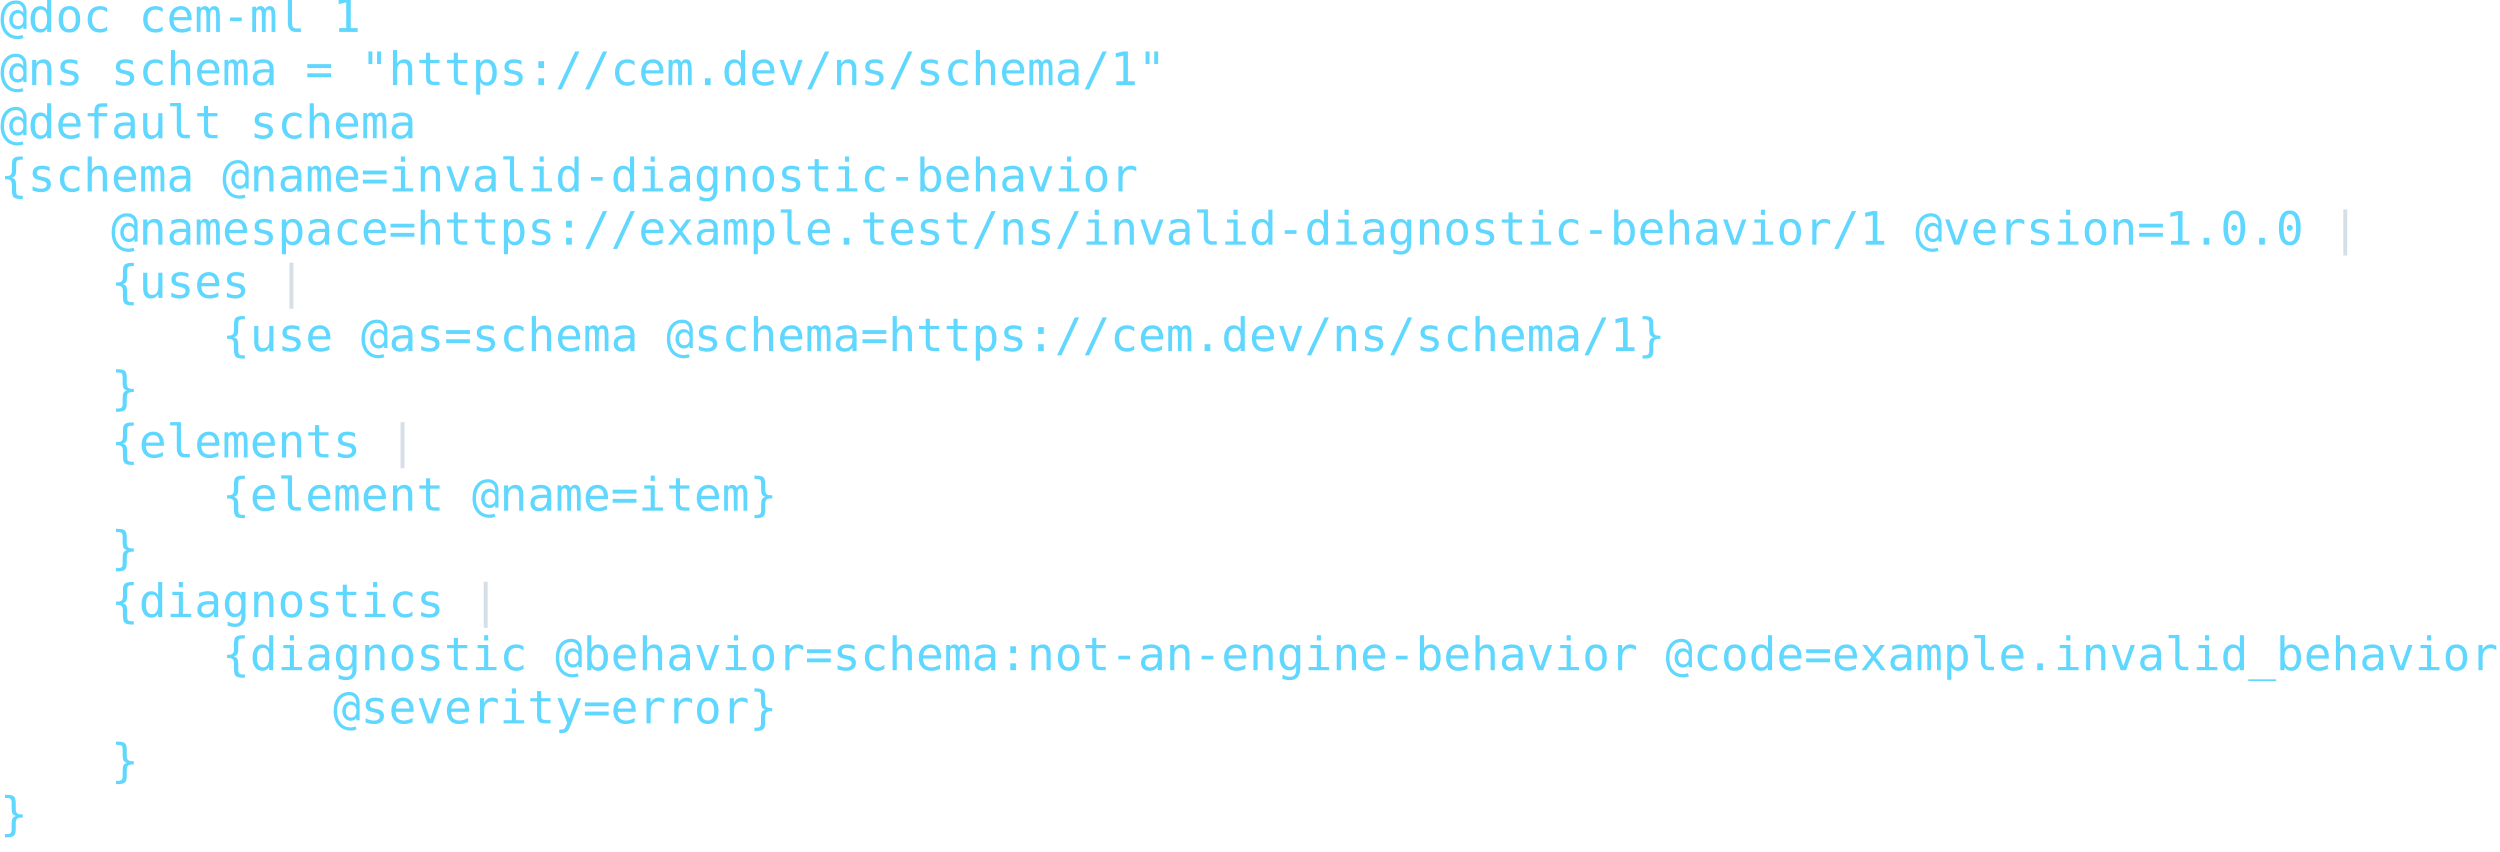
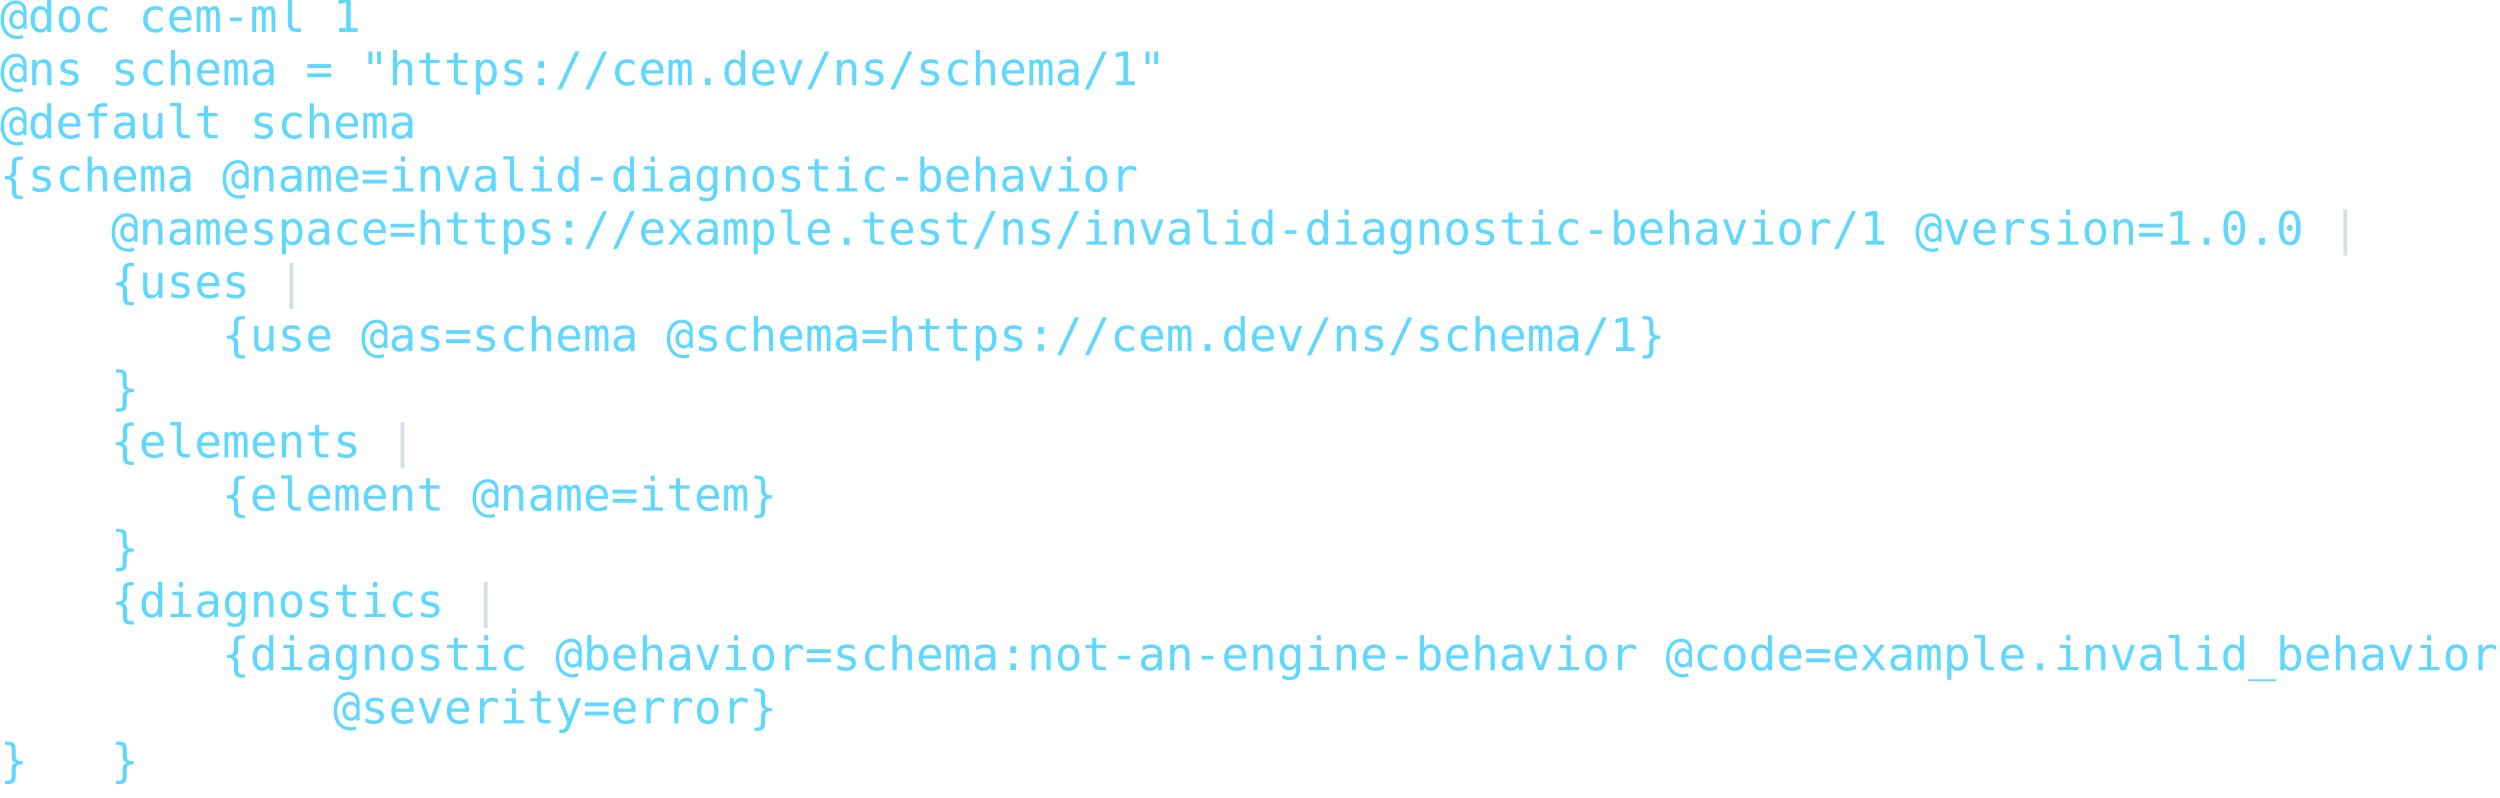
- <svg xmlns="http://www.w3.org/2000/svg" role="img" aria-labelledby="title desc" width="705" height="240" viewBox="0 0 705 240" xml:space="preserve">
+ <svg xmlns="http://www.w3.org/2000/svg" role="img" aria-labelledby="title desc" width="705" height="225" viewBox="0 0 705 225" xml:space="preserve">
  <text x="0" y="0" fill="rgb(95, 215, 255)" font-family="ui-monospace, SFMono-Regular, Menlo, Consolas, monospace" font-size="13px" font-style="normal" font-weight="400" letter-spacing="normal" dominant-baseline="text-before-edge" xml:space="preserve">@</text>
  <text x="7.83" y="0" fill="rgb(95, 215, 255)" font-family="ui-monospace, SFMono-Regular, Menlo, Consolas, monospace" font-size="13px" font-style="normal" font-weight="400" letter-spacing="normal" dominant-baseline="text-before-edge" xml:space="preserve">doc</text>
  <text x="31.31" y="0" fill="rgb(214, 222, 230)" font-family="ui-monospace, SFMono-Regular, Menlo, Consolas, monospace" font-size="13px" font-style="normal" font-weight="400" letter-spacing="normal" dominant-baseline="text-before-edge" xml:space="preserve"> </text>
  <text x="39.14" y="0" fill="rgb(95, 215, 255)" font-family="ui-monospace, SFMono-Regular, Menlo, Consolas, monospace" font-size="13px" font-style="normal" font-weight="400" letter-spacing="normal" dominant-baseline="text-before-edge" xml:space="preserve">cem-ml 1</text>
  <text x="0" y="15" fill="rgb(95, 215, 255)" font-family="ui-monospace, SFMono-Regular, Menlo, Consolas, monospace" font-size="13px" font-style="normal" font-weight="400" letter-spacing="normal" dominant-baseline="text-before-edge" xml:space="preserve">@</text>
  <text x="7.83" y="15" fill="rgb(95, 215, 255)" font-family="ui-monospace, SFMono-Regular, Menlo, Consolas, monospace" font-size="13px" font-style="normal" font-weight="400" letter-spacing="normal" dominant-baseline="text-before-edge" xml:space="preserve">ns</text>
  <text x="23.48" y="15" fill="rgb(214, 222, 230)" font-family="ui-monospace, SFMono-Regular, Menlo, Consolas, monospace" font-size="13px" font-style="normal" font-weight="400" letter-spacing="normal" dominant-baseline="text-before-edge" xml:space="preserve"> </text>
  <text x="31.31" y="15" fill="rgb(95, 215, 255)" font-family="ui-monospace, SFMono-Regular, Menlo, Consolas, monospace" font-size="13px" font-style="normal" font-weight="400" letter-spacing="normal" dominant-baseline="text-before-edge" xml:space="preserve">schema = "https://cem.dev/ns/schema/1"</text>
  <text x="0" y="30" fill="rgb(95, 215, 255)" font-family="ui-monospace, SFMono-Regular, Menlo, Consolas, monospace" font-size="13px" font-style="normal" font-weight="400" letter-spacing="normal" dominant-baseline="text-before-edge" xml:space="preserve">@</text>
  <text x="7.83" y="30" fill="rgb(95, 215, 255)" font-family="ui-monospace, SFMono-Regular, Menlo, Consolas, monospace" font-size="13px" font-style="normal" font-weight="400" letter-spacing="normal" dominant-baseline="text-before-edge" xml:space="preserve">default</text>
  <text x="62.63" y="30" fill="rgb(214, 222, 230)" font-family="ui-monospace, SFMono-Regular, Menlo, Consolas, monospace" font-size="13px" font-style="normal" font-weight="400" letter-spacing="normal" dominant-baseline="text-before-edge" xml:space="preserve"> </text>
  <text x="70.45" y="30" fill="rgb(95, 215, 255)" font-family="ui-monospace, SFMono-Regular, Menlo, Consolas, monospace" font-size="13px" font-style="normal" font-weight="400" letter-spacing="normal" dominant-baseline="text-before-edge" xml:space="preserve">schema</text>
  <text x="0" y="45" fill="rgb(95, 215, 255)" font-family="ui-monospace, SFMono-Regular, Menlo, Consolas, monospace" font-size="13px" font-style="normal" font-weight="400" letter-spacing="normal" dominant-baseline="text-before-edge" xml:space="preserve">{</text>
  <text x="7.83" y="45" fill="rgb(95, 215, 255)" font-family="ui-monospace, SFMono-Regular, Menlo, Consolas, monospace" font-size="13px" font-style="normal" font-weight="400" letter-spacing="normal" dominant-baseline="text-before-edge" xml:space="preserve">schema</text>
  <text x="54.8" y="45" fill="rgb(214, 222, 230)" font-family="ui-monospace, SFMono-Regular, Menlo, Consolas, monospace" font-size="13px" font-style="normal" font-weight="400" letter-spacing="normal" dominant-baseline="text-before-edge" xml:space="preserve"> </text>
  <text x="62.63" y="45" fill="rgb(95, 215, 255)" font-family="ui-monospace, SFMono-Regular, Menlo, Consolas, monospace" font-size="13px" font-style="normal" font-weight="400" letter-spacing="normal" dominant-baseline="text-before-edge" xml:space="preserve">@name=invalid-diagnostic-behavior</text>
  <text x="0" y="60" fill="rgb(214, 222, 230)" font-family="ui-monospace, SFMono-Regular, Menlo, Consolas, monospace" font-size="13px" font-style="normal" font-weight="400" letter-spacing="normal" dominant-baseline="text-before-edge" xml:space="preserve">    </text>
  <text x="31.31" y="60" fill="rgb(95, 215, 255)" font-family="ui-monospace, SFMono-Regular, Menlo, Consolas, monospace" font-size="13px" font-style="normal" font-weight="400" letter-spacing="normal" dominant-baseline="text-before-edge" xml:space="preserve">@namespace=https://example.test/ns/invalid-diagnostic-behavior/1</text>
  <text x="532.22" y="60" fill="rgb(214, 222, 230)" font-family="ui-monospace, SFMono-Regular, Menlo, Consolas, monospace" font-size="13px" font-style="normal" font-weight="400" letter-spacing="normal" dominant-baseline="text-before-edge" xml:space="preserve"> </text>
  <text x="540.05" y="60" fill="rgb(95, 215, 255)" font-family="ui-monospace, SFMono-Regular, Menlo, Consolas, monospace" font-size="13px" font-style="normal" font-weight="400" letter-spacing="normal" dominant-baseline="text-before-edge" xml:space="preserve">@version=1.0.0</text>
  <text x="649.63" y="60" fill="rgb(214, 222, 230)" font-family="ui-monospace, SFMono-Regular, Menlo, Consolas, monospace" font-size="13px" font-style="normal" font-weight="400" letter-spacing="normal" dominant-baseline="text-before-edge" xml:space="preserve"> |</text>
  <text x="0" y="75" fill="rgb(214, 222, 230)" font-family="ui-monospace, SFMono-Regular, Menlo, Consolas, monospace" font-size="13px" font-style="normal" font-weight="400" letter-spacing="normal" dominant-baseline="text-before-edge" xml:space="preserve">    </text>
  <text x="31.31" y="75" fill="rgb(95, 215, 255)" font-family="ui-monospace, SFMono-Regular, Menlo, Consolas, monospace" font-size="13px" font-style="normal" font-weight="400" letter-spacing="normal" dominant-baseline="text-before-edge" xml:space="preserve">{</text>
  <text x="39.14" y="75" fill="rgb(95, 215, 255)" font-family="ui-monospace, SFMono-Regular, Menlo, Consolas, monospace" font-size="13px" font-style="normal" font-weight="400" letter-spacing="normal" dominant-baseline="text-before-edge" xml:space="preserve">uses</text>
  <text x="70.45" y="75" fill="rgb(214, 222, 230)" font-family="ui-monospace, SFMono-Regular, Menlo, Consolas, monospace" font-size="13px" font-style="normal" font-weight="400" letter-spacing="normal" dominant-baseline="text-before-edge" xml:space="preserve"> |</text>
  <text x="0" y="90" fill="rgb(214, 222, 230)" font-family="ui-monospace, SFMono-Regular, Menlo, Consolas, monospace" font-size="13px" font-style="normal" font-weight="400" letter-spacing="normal" dominant-baseline="text-before-edge" xml:space="preserve">        </text>
  <text x="62.63" y="90" fill="rgb(95, 215, 255)" font-family="ui-monospace, SFMono-Regular, Menlo, Consolas, monospace" font-size="13px" font-style="normal" font-weight="400" letter-spacing="normal" dominant-baseline="text-before-edge" xml:space="preserve">{</text>
  <text x="70.45" y="90" fill="rgb(95, 215, 255)" font-family="ui-monospace, SFMono-Regular, Menlo, Consolas, monospace" font-size="13px" font-style="normal" font-weight="400" letter-spacing="normal" dominant-baseline="text-before-edge" xml:space="preserve">use</text>
  <text x="93.94" y="90" fill="rgb(214, 222, 230)" font-family="ui-monospace, SFMono-Regular, Menlo, Consolas, monospace" font-size="13px" font-style="normal" font-weight="400" letter-spacing="normal" dominant-baseline="text-before-edge" xml:space="preserve"> </text>
  <text x="101.77" y="90" fill="rgb(95, 215, 255)" font-family="ui-monospace, SFMono-Regular, Menlo, Consolas, monospace" font-size="13px" font-style="normal" font-weight="400" letter-spacing="normal" dominant-baseline="text-before-edge" xml:space="preserve">@as=schema</text>
  <text x="180.05" y="90" fill="rgb(214, 222, 230)" font-family="ui-monospace, SFMono-Regular, Menlo, Consolas, monospace" font-size="13px" font-style="normal" font-weight="400" letter-spacing="normal" dominant-baseline="text-before-edge" xml:space="preserve"> </text>
  <text x="187.88" y="90" fill="rgb(95, 215, 255)" font-family="ui-monospace, SFMono-Regular, Menlo, Consolas, monospace" font-size="13px" font-style="normal" font-weight="400" letter-spacing="normal" dominant-baseline="text-before-edge" xml:space="preserve">@schema=https://cem.dev/ns/schema/1</text>
  <text x="461.81" y="90" fill="rgb(95, 215, 255)" font-family="ui-monospace, SFMono-Regular, Menlo, Consolas, monospace" font-size="13px" font-style="normal" font-weight="400" letter-spacing="normal" dominant-baseline="text-before-edge" xml:space="preserve">}</text>
  <text x="0" y="105" fill="rgb(214, 222, 230)" font-family="ui-monospace, SFMono-Regular, Menlo, Consolas, monospace" font-size="13px" font-style="normal" font-weight="400" letter-spacing="normal" dominant-baseline="text-before-edge" xml:space="preserve">    </text>
  <text x="31.31" y="105" fill="rgb(95, 215, 255)" font-family="ui-monospace, SFMono-Regular, Menlo, Consolas, monospace" font-size="13px" font-style="normal" font-weight="400" letter-spacing="normal" dominant-baseline="text-before-edge" xml:space="preserve">}</text>
  <text x="0" y="120" fill="rgb(214, 222, 230)" font-family="ui-monospace, SFMono-Regular, Menlo, Consolas, monospace" font-size="13px" font-style="normal" font-weight="400" letter-spacing="normal" dominant-baseline="text-before-edge" xml:space="preserve">    </text>
  <text x="31.31" y="120" fill="rgb(95, 215, 255)" font-family="ui-monospace, SFMono-Regular, Menlo, Consolas, monospace" font-size="13px" font-style="normal" font-weight="400" letter-spacing="normal" dominant-baseline="text-before-edge" xml:space="preserve">{</text>
  <text x="39.14" y="120" fill="rgb(95, 215, 255)" font-family="ui-monospace, SFMono-Regular, Menlo, Consolas, monospace" font-size="13px" font-style="normal" font-weight="400" letter-spacing="normal" dominant-baseline="text-before-edge" xml:space="preserve">elements</text>
  <text x="101.77" y="120" fill="rgb(214, 222, 230)" font-family="ui-monospace, SFMono-Regular, Menlo, Consolas, monospace" font-size="13px" font-style="normal" font-weight="400" letter-spacing="normal" dominant-baseline="text-before-edge" xml:space="preserve"> |</text>
  <text x="0" y="135" fill="rgb(214, 222, 230)" font-family="ui-monospace, SFMono-Regular, Menlo, Consolas, monospace" font-size="13px" font-style="normal" font-weight="400" letter-spacing="normal" dominant-baseline="text-before-edge" xml:space="preserve">        </text>
  <text x="62.63" y="135" fill="rgb(95, 215, 255)" font-family="ui-monospace, SFMono-Regular, Menlo, Consolas, monospace" font-size="13px" font-style="normal" font-weight="400" letter-spacing="normal" dominant-baseline="text-before-edge" xml:space="preserve">{</text>
  <text x="70.45" y="135" fill="rgb(95, 215, 255)" font-family="ui-monospace, SFMono-Regular, Menlo, Consolas, monospace" font-size="13px" font-style="normal" font-weight="400" letter-spacing="normal" dominant-baseline="text-before-edge" xml:space="preserve">element</text>
  <text x="125.25" y="135" fill="rgb(214, 222, 230)" font-family="ui-monospace, SFMono-Regular, Menlo, Consolas, monospace" font-size="13px" font-style="normal" font-weight="400" letter-spacing="normal" dominant-baseline="text-before-edge" xml:space="preserve"> </text>
  <text x="133.08" y="135" fill="rgb(95, 215, 255)" font-family="ui-monospace, SFMono-Regular, Menlo, Consolas, monospace" font-size="13px" font-style="normal" font-weight="400" letter-spacing="normal" dominant-baseline="text-before-edge" xml:space="preserve">@name=item</text>
  <text x="211.36" y="135" fill="rgb(95, 215, 255)" font-family="ui-monospace, SFMono-Regular, Menlo, Consolas, monospace" font-size="13px" font-style="normal" font-weight="400" letter-spacing="normal" dominant-baseline="text-before-edge" xml:space="preserve">}</text>
  <text x="0" y="150" fill="rgb(214, 222, 230)" font-family="ui-monospace, SFMono-Regular, Menlo, Consolas, monospace" font-size="13px" font-style="normal" font-weight="400" letter-spacing="normal" dominant-baseline="text-before-edge" xml:space="preserve">    </text>
  <text x="31.31" y="150" fill="rgb(95, 215, 255)" font-family="ui-monospace, SFMono-Regular, Menlo, Consolas, monospace" font-size="13px" font-style="normal" font-weight="400" letter-spacing="normal" dominant-baseline="text-before-edge" xml:space="preserve">}</text>
  <text x="0" y="165" fill="rgb(214, 222, 230)" font-family="ui-monospace, SFMono-Regular, Menlo, Consolas, monospace" font-size="13px" font-style="normal" font-weight="400" letter-spacing="normal" dominant-baseline="text-before-edge" xml:space="preserve">    </text>
  <text x="31.31" y="165" fill="rgb(95, 215, 255)" font-family="ui-monospace, SFMono-Regular, Menlo, Consolas, monospace" font-size="13px" font-style="normal" font-weight="400" letter-spacing="normal" dominant-baseline="text-before-edge" xml:space="preserve">{</text>
  <text x="39.14" y="165" fill="rgb(95, 215, 255)" font-family="ui-monospace, SFMono-Regular, Menlo, Consolas, monospace" font-size="13px" font-style="normal" font-weight="400" letter-spacing="normal" dominant-baseline="text-before-edge" xml:space="preserve">diagnostics</text>
  <text x="125.23" y="165" fill="rgb(214, 222, 230)" font-family="ui-monospace, SFMono-Regular, Menlo, Consolas, monospace" font-size="13px" font-style="normal" font-weight="400" letter-spacing="normal" dominant-baseline="text-before-edge" xml:space="preserve"> |</text>
  <text x="0" y="180" fill="rgb(214, 222, 230)" font-family="ui-monospace, SFMono-Regular, Menlo, Consolas, monospace" font-size="13px" font-style="normal" font-weight="400" letter-spacing="normal" dominant-baseline="text-before-edge" xml:space="preserve">        </text>
  <text x="62.63" y="180" fill="rgb(95, 215, 255)" font-family="ui-monospace, SFMono-Regular, Menlo, Consolas, monospace" font-size="13px" font-style="normal" font-weight="400" letter-spacing="normal" dominant-baseline="text-before-edge" xml:space="preserve">{</text>
  <text x="70.45" y="180" fill="rgb(95, 215, 255)" font-family="ui-monospace, SFMono-Regular, Menlo, Consolas, monospace" font-size="13px" font-style="normal" font-weight="400" letter-spacing="normal" dominant-baseline="text-before-edge" xml:space="preserve">diagnostic</text>
  <text x="148.73" y="180" fill="rgb(214, 222, 230)" font-family="ui-monospace, SFMono-Regular, Menlo, Consolas, monospace" font-size="13px" font-style="normal" font-weight="400" letter-spacing="normal" dominant-baseline="text-before-edge" xml:space="preserve"> </text>
  <text x="156.56" y="180" fill="rgb(95, 215, 255)" font-family="ui-monospace, SFMono-Regular, Menlo, Consolas, monospace" font-size="13px" font-style="normal" font-weight="400" letter-spacing="normal" dominant-baseline="text-before-edge" xml:space="preserve">@behavior=schema:not-an-engine-behavior</text>
  <text x="461.81" y="180" fill="rgb(214, 222, 230)" font-family="ui-monospace, SFMono-Regular, Menlo, Consolas, monospace" font-size="13px" font-style="normal" font-weight="400" letter-spacing="normal" dominant-baseline="text-before-edge" xml:space="preserve"> </text>
  <text x="469.64" y="180" fill="rgb(95, 215, 255)" font-family="ui-monospace, SFMono-Regular, Menlo, Consolas, monospace" font-size="13px" font-style="normal" font-weight="400" letter-spacing="normal" dominant-baseline="text-before-edge" xml:space="preserve">@code=example.invalid_behavior</text>
  <text x="0" y="195" fill="rgb(214, 222, 230)" font-family="ui-monospace, SFMono-Regular, Menlo, Consolas, monospace" font-size="13px" font-style="normal" font-weight="400" letter-spacing="normal" dominant-baseline="text-before-edge" xml:space="preserve">            </text>
  <text x="93.92" y="195" fill="rgb(95, 215, 255)" font-family="ui-monospace, SFMono-Regular, Menlo, Consolas, monospace" font-size="13px" font-style="normal" font-weight="400" letter-spacing="normal" dominant-baseline="text-before-edge" xml:space="preserve">@severity=error</text>
  <text x="211.33" y="195" fill="rgb(95, 215, 255)" font-family="ui-monospace, SFMono-Regular, Menlo, Consolas, monospace" font-size="13px" font-style="normal" font-weight="400" letter-spacing="normal" dominant-baseline="text-before-edge" xml:space="preserve">}</text>
-   <text x="0" y="210" fill="rgb(214, 222, 230)" font-family="ui-monospace, SFMono-Regular, Menlo, Consolas, monospace" font-size="13px" font-style="normal" font-weight="400" letter-spacing="normal" dominant-baseline="text-before-edge" xml:space="preserve">    </text>
+   <text x="0" y="210" fill="rgb(95, 215, 255)" font-family="ui-monospace, SFMono-Regular, Menlo, Consolas, monospace" font-size="13px" font-style="normal" font-weight="400" letter-spacing="normal" dominant-baseline="text-before-edge" xml:space="preserve">}</text>
+   <text x="7.83" y="210" fill="rgb(214, 222, 230)" font-family="ui-monospace, SFMono-Regular, Menlo, Consolas, monospace" font-size="13px" font-style="normal" font-weight="400" letter-spacing="normal" dominant-baseline="text-before-edge" xml:space="preserve">   </text>
  <text x="31.31" y="210" fill="rgb(95, 215, 255)" font-family="ui-monospace, SFMono-Regular, Menlo, Consolas, monospace" font-size="13px" font-style="normal" font-weight="400" letter-spacing="normal" dominant-baseline="text-before-edge" xml:space="preserve">}</text>
-   <text x="0" y="225" fill="rgb(95, 215, 255)" font-family="ui-monospace, SFMono-Regular, Menlo, Consolas, monospace" font-size="13px" font-style="normal" font-weight="400" letter-spacing="normal" dominant-baseline="text-before-edge" xml:space="preserve">}</text>
</svg>
